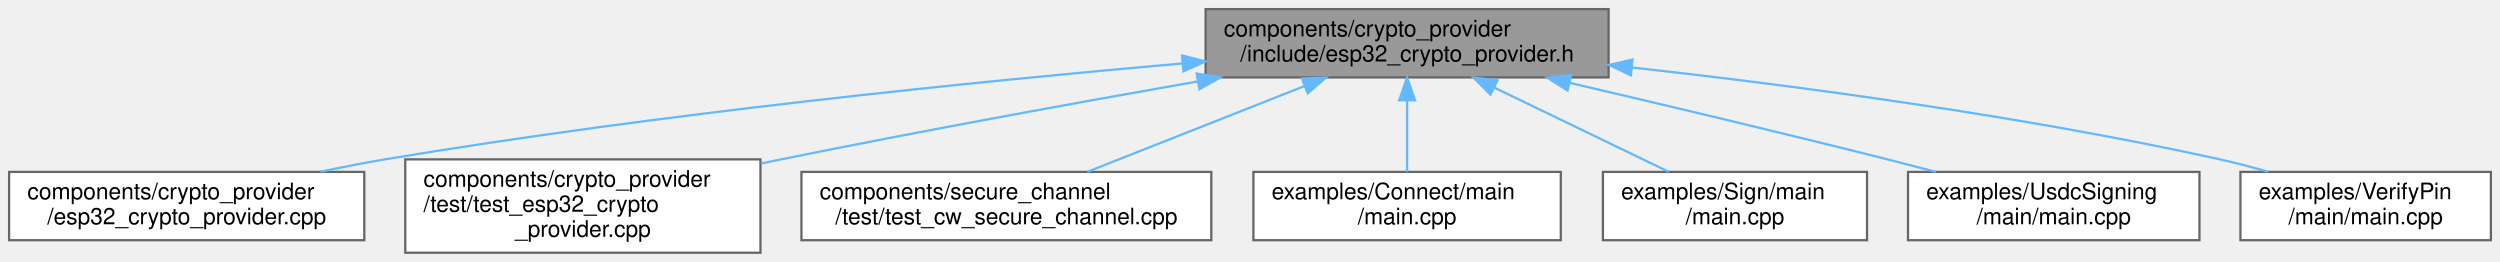
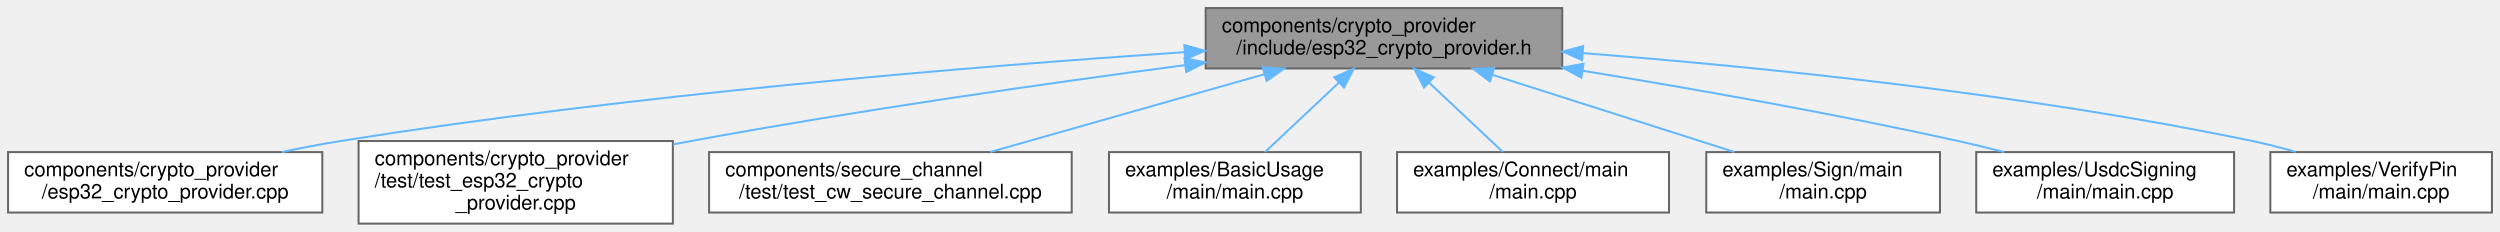
- <svg xmlns="http://www.w3.org/2000/svg" xmlns:xlink="http://www.w3.org/1999/xlink" width="1098pt" height="115pt" viewBox="0.00 0.00 1098.00 115.00">
+ <svg xmlns="http://www.w3.org/2000/svg" xmlns:xlink="http://www.w3.org/1999/xlink" width="1241pt" height="115pt" viewBox="0.00 0.00 1241.00 115.00">
  <g id="graph0" class="graph" transform="scale(1 1) rotate(0) translate(4 111)">
    <g id="Node000001" class="node">
      <g id="a_Node000001">
        <a xlink:title="CW_CryptoProvider implementation for ESP32 using mbedTLS and the hardware TRNG.">
-           <polygon fill="#999999" stroke="#666666" points="702.5,-107 525.5,-107 525.5,-77 702.5,-77 702.5,-107" />
-           <text text-anchor="start" x="533.5" y="-95" font-family="Helvetica,sans-Serif" font-size="10.00">components/crypto_provider</text>
-           <text text-anchor="middle" x="614" y="-84" font-family="Helvetica,sans-Serif" font-size="10.00">/include/esp32_crypto_provider.h</text>
+           <polygon fill="#999999" stroke="#666666" points="771.5,-107 594.5,-107 594.5,-77 771.5,-77 771.5,-107" />
+           <text text-anchor="start" x="602.5" y="-95" font-family="Helvetica,sans-Serif" font-size="10.00">components/crypto_provider</text>
+           <text text-anchor="middle" x="683" y="-84" font-family="Helvetica,sans-Serif" font-size="10.00">/include/esp32_crypto_provider.h</text>
        </a>
      </g>
    </g>
    <g id="Node000002" class="node">
      <g id="a_Node000002">
        <a xlink:href="esp32__crypto__provider_8cpp.html" target="_top" xlink:title="Implementation of ESP32CryptoProvider — mbedTLS + hardware TRNG backend.">
          <polygon fill="white" stroke="#666666" points="156,-35.5 0,-35.5 0,-5.5 156,-5.5 156,-35.5" />
          <text text-anchor="start" x="8" y="-23.5" font-family="Helvetica,sans-Serif" font-size="10.00">components/crypto_provider</text>
          <text text-anchor="middle" x="78" y="-12.5" font-family="Helvetica,sans-Serif" font-size="10.00">/esp32_crypto_provider.cpp</text>
        </a>
      </g>
    </g>
    <g id="edge1_Node000001_Node000002" class="edge">
      <g id="a_edge1_Node000001_Node000002">
        <a xlink:title=" ">
-           <path fill="none" stroke="#63b8ff" d="M515.37,-83.15C424.11,-75.14 284.86,-61.04 165,-41 155.84,-39.47 146.19,-37.58 136.79,-35.59" />
-           <polygon fill="#63b8ff" stroke="#63b8ff" points="515.16,-86.64 525.43,-84.02 515.77,-79.67 515.16,-86.64" />
+           <path fill="none" stroke="#63b8ff" d="M583.89,-85.11C479.29,-78.03 309.84,-64.13 165,-41 155.52,-39.49 145.53,-37.56 135.84,-35.52" />
+           <polygon fill="#63b8ff" stroke="#63b8ff" points="583.91,-88.62 594.13,-85.79 584.38,-81.63 583.91,-88.62" />
        </a>
      </g>
    </g>
    <g id="Node000003" class="node">
      <g id="a_Node000003">
        <a xlink:href="test__esp32__crypto__provider_8cpp.html" target="_top" xlink:title=" ">
          <polygon fill="white" stroke="#666666" points="330,-41 174,-41 174,0 330,0 330,-41" />
          <text text-anchor="start" x="182" y="-29" font-family="Helvetica,sans-Serif" font-size="10.00">components/crypto_provider</text>
          <text text-anchor="start" x="182" y="-18" font-family="Helvetica,sans-Serif" font-size="10.00">/test/test_esp32_crypto</text>
          <text text-anchor="middle" x="252" y="-7" font-family="Helvetica,sans-Serif" font-size="10.00">_provider.cpp</text>
        </a>
      </g>
    </g>
    <g id="edge2_Node000001_Node000003" class="edge">
      <g id="a_edge2_Node000001_Node000003">
        <a xlink:title=" ">
-           <path fill="none" stroke="#63b8ff" d="M521.86,-75.21C468.37,-65.8 399.76,-53.33 339,-41 336.12,-40.42 333.18,-39.81 330.22,-39.19" />
-           <polygon fill="#63b8ff" stroke="#63b8ff" points="521.55,-78.71 532.01,-76.99 522.76,-71.82 521.55,-78.71" />
+           <path fill="none" stroke="#63b8ff" d="M584.33,-78.69C515.39,-69.59 421.3,-56.18 339,-41 336.11,-40.47 333.17,-39.9 330.2,-39.32" />
+           <polygon fill="#63b8ff" stroke="#63b8ff" points="583.95,-82.17 594.32,-80 584.86,-75.23 583.95,-82.17" />
        </a>
      </g>
    </g>
    <g id="Node000004" class="node">
      <g id="a_Node000004">
        <a xlink:href="test__cw__secure__channel_8cpp.html" target="_top" xlink:title=" ">
          <polygon fill="white" stroke="#666666" points="528,-35.5 348,-35.5 348,-5.5 528,-5.5 528,-35.5" />
          <text text-anchor="start" x="356" y="-23.5" font-family="Helvetica,sans-Serif" font-size="10.00">components/secure_channel</text>
          <text text-anchor="middle" x="438" y="-12.5" font-family="Helvetica,sans-Serif" font-size="10.00">/test/test_cw_secure_channel.cpp</text>
        </a>
      </g>
    </g>
    <g id="edge3_Node000001_Node000004" class="edge">
      <g id="a_edge3_Node000001_Node000004">
        <a xlink:title=" ">
-           <path fill="none" stroke="#63b8ff" d="M568.7,-73.11C539.1,-61.42 500.98,-46.37 473.56,-35.54" />
-           <polygon fill="#63b8ff" stroke="#63b8ff" points="567.8,-76.52 578.38,-76.94 570.37,-70.01 567.8,-76.52" />
+           <path fill="none" stroke="#63b8ff" d="M623.67,-74.17C581.97,-62.34 526.84,-46.7 487.51,-35.54" />
+           <polygon fill="#63b8ff" stroke="#63b8ff" points="622.84,-77.57 633.42,-76.94 624.76,-70.84 622.84,-77.57" />
        </a>
      </g>
    </g>
    <g id="Node000005" class="node">
      <g id="a_Node000005">
-         <a xlink:href="Connect_2main_2main_8cpp.html" target="_top" xlink:title=" ">
-           <polygon fill="white" stroke="#666666" points="681.5,-35.5 546.5,-35.5 546.5,-5.5 681.5,-5.5 681.5,-35.5" />
-           <text text-anchor="start" x="554.5" y="-23.5" font-family="Helvetica,sans-Serif" font-size="10.00">examples/Connect/main</text>
-           <text text-anchor="middle" x="614" y="-12.5" font-family="Helvetica,sans-Serif" font-size="10.00">/main.cpp</text>
+         <a xlink:href="BasicUsage_2main_2main_8cpp.html" target="_top" xlink:title=" ">
+           <polygon fill="white" stroke="#666666" points="671.5,-35.5 546.5,-35.5 546.5,-5.5 671.5,-5.5 671.5,-35.5" />
+           <text text-anchor="start" x="554.5" y="-23.5" font-family="Helvetica,sans-Serif" font-size="10.00">examples/BasicUsage</text>
+           <text text-anchor="middle" x="609" y="-12.5" font-family="Helvetica,sans-Serif" font-size="10.00">/main/main.cpp</text>
        </a>
      </g>
    </g>
    <g id="edge4_Node000001_Node000005" class="edge">
      <g id="a_edge4_Node000001_Node000005">
        <a xlink:title=" ">
-           <path fill="none" stroke="#63b8ff" d="M614,-66.75C614,-56.31 614,-44.49 614,-35.54" />
-           <polygon fill="#63b8ff" stroke="#63b8ff" points="610.5,-66.94 614,-76.94 617.5,-66.94 610.5,-66.94" />
+           <path fill="none" stroke="#63b8ff" d="M660.63,-69.99C648.75,-58.84 634.48,-45.43 623.95,-35.54" />
+           <polygon fill="#63b8ff" stroke="#63b8ff" points="658.34,-72.64 668.02,-76.94 663.13,-67.54 658.34,-72.64" />
        </a>
      </g>
    </g>
    <g id="Node000006" class="node">
      <g id="a_Node000006">
-         <a xlink:href="Sign_2main_2main_8cpp.html" target="_top" xlink:title=" ">
-           <polygon fill="white" stroke="#666666" points="816,-35.5 700,-35.5 700,-5.5 816,-5.5 816,-35.5" />
-           <text text-anchor="start" x="708" y="-23.5" font-family="Helvetica,sans-Serif" font-size="10.00">examples/Sign/main</text>
-           <text text-anchor="middle" x="758" y="-12.5" font-family="Helvetica,sans-Serif" font-size="10.00">/main.cpp</text>
+         <a xlink:href="Connect_2main_2main_8cpp.html" target="_top" xlink:title=" ">
+           <polygon fill="white" stroke="#666666" points="824.5,-35.5 689.5,-35.5 689.5,-5.5 824.5,-5.5 824.5,-35.5" />
+           <text text-anchor="start" x="697.5" y="-23.5" font-family="Helvetica,sans-Serif" font-size="10.00">examples/Connect/main</text>
+           <text text-anchor="middle" x="757" y="-12.5" font-family="Helvetica,sans-Serif" font-size="10.00">/main.cpp</text>
        </a>
      </g>
    </g>
    <g id="edge5_Node000001_Node000006" class="edge">
      <g id="a_edge5_Node000001_Node000006">
        <a xlink:title=" ">
-           <path fill="none" stroke="#63b8ff" d="M652.33,-72.5C676.37,-60.9 706.86,-46.18 728.9,-35.54" />
-           <polygon fill="#63b8ff" stroke="#63b8ff" points="650.63,-69.44 643.14,-76.94 653.67,-75.74 650.63,-69.44" />
+           <path fill="none" stroke="#63b8ff" d="M705.37,-69.99C717.25,-58.84 731.52,-45.43 742.05,-35.54" />
+           <polygon fill="#63b8ff" stroke="#63b8ff" points="702.87,-67.54 697.98,-76.94 707.66,-72.64 702.87,-67.54" />
        </a>
      </g>
    </g>
    <g id="Node000007" class="node">
      <g id="a_Node000007">
-         <a xlink:href="UsdcSigning_2main_2main_8cpp.html" target="_top" xlink:title=" ">
-           <polygon fill="white" stroke="#666666" points="962,-35.5 834,-35.5 834,-5.5 962,-5.5 962,-35.5" />
-           <text text-anchor="start" x="842" y="-23.5" font-family="Helvetica,sans-Serif" font-size="10.00">examples/UsdcSigning</text>
-           <text text-anchor="middle" x="898" y="-12.5" font-family="Helvetica,sans-Serif" font-size="10.00">/main/main.cpp</text>
+         <a xlink:href="Sign_2main_2main_8cpp.html" target="_top" xlink:title=" ">
+           <polygon fill="white" stroke="#666666" points="959,-35.5 843,-35.5 843,-5.5 959,-5.5 959,-35.5" />
+           <text text-anchor="start" x="851" y="-23.5" font-family="Helvetica,sans-Serif" font-size="10.00">examples/Sign/main</text>
+           <text text-anchor="middle" x="901" y="-12.5" font-family="Helvetica,sans-Serif" font-size="10.00">/main.cpp</text>
        </a>
      </g>
    </g>
    <g id="edge6_Node000001_Node000007" class="edge">
      <g id="a_edge6_Node000001_Node000007">
        <a xlink:title=" ">
-           <path fill="none" stroke="#63b8ff" d="M685.39,-74.61C726.33,-65.08 778.63,-52.69 825,-41 831.87,-39.27 839.09,-37.4 846.2,-35.53" />
-           <polygon fill="#63b8ff" stroke="#63b8ff" points="684.46,-71.24 675.51,-76.91 686.04,-78.05 684.46,-71.24" />
+           <path fill="none" stroke="#63b8ff" d="M736.74,-73.87C773.72,-62.08 822.25,-46.61 856.95,-35.54" />
+           <polygon fill="#63b8ff" stroke="#63b8ff" points="735.58,-70.56 727.12,-76.94 737.71,-77.23 735.58,-70.56" />
        </a>
      </g>
    </g>
    <g id="Node000008" class="node">
      <g id="a_Node000008">
-         <a xlink:href="VerifyPin_2main_2main_8cpp.html" target="_top" xlink:title=" ">
-           <polygon fill="white" stroke="#666666" points="1090,-35.5 980,-35.5 980,-5.5 1090,-5.5 1090,-35.5" />
-           <text text-anchor="start" x="988" y="-23.5" font-family="Helvetica,sans-Serif" font-size="10.00">examples/VerifyPin</text>
-           <text text-anchor="middle" x="1035" y="-12.5" font-family="Helvetica,sans-Serif" font-size="10.00">/main/main.cpp</text>
+         <a xlink:href="UsdcSigning_2main_2main_8cpp.html" target="_top" xlink:title=" ">
+           <polygon fill="white" stroke="#666666" points="1105,-35.5 977,-35.5 977,-5.5 1105,-5.5 1105,-35.5" />
+           <text text-anchor="start" x="985" y="-23.5" font-family="Helvetica,sans-Serif" font-size="10.00">examples/UsdcSigning</text>
+           <text text-anchor="middle" x="1041" y="-12.5" font-family="Helvetica,sans-Serif" font-size="10.00">/main/main.cpp</text>
        </a>
      </g>
    </g>
    <g id="edge7_Node000001_Node000008" class="edge">
      <g id="a_edge7_Node000001_Node000008">
        <a xlink:title=" ">
-           <path fill="none" stroke="#63b8ff" d="M712.7,-81.38C784.79,-73.34 884.62,-60.09 971,-41 977.92,-39.47 985.17,-37.56 992.21,-35.55" />
-           <polygon fill="#63b8ff" stroke="#63b8ff" points="712.27,-77.91 702.71,-82.48 713.04,-84.86 712.27,-77.91" />
+           <path fill="none" stroke="#63b8ff" d="M781.76,-75.85C836.81,-66.87 906.47,-54.59 968,-41 975.43,-39.36 983.24,-37.46 990.88,-35.51" />
+           <polygon fill="#63b8ff" stroke="#63b8ff" points="780.96,-72.44 771.65,-77.49 782.09,-79.35 780.96,-72.44" />
+         </a>
+       </g>
+     </g>
+     <g id="Node000009" class="node">
+       <g id="a_Node000009">
+         <a xlink:href="VerifyPin_2main_2main_8cpp.html" target="_top" xlink:title=" ">
+           <polygon fill="white" stroke="#666666" points="1233,-35.5 1123,-35.5 1123,-5.5 1233,-5.5 1233,-35.5" />
+           <text text-anchor="start" x="1131" y="-23.5" font-family="Helvetica,sans-Serif" font-size="10.00">examples/VerifyPin</text>
+           <text text-anchor="middle" x="1178" y="-12.5" font-family="Helvetica,sans-Serif" font-size="10.00">/main/main.cpp</text>
+         </a>
+       </g>
+     </g>
+     <g id="edge8_Node000001_Node000009" class="edge">
+       <g id="a_edge8_Node000001_Node000009">
+         <a xlink:title=" ">
+           <path fill="none" stroke="#63b8ff" d="M781.89,-84.62C869.77,-77.74 1001.39,-64.49 1114,-41 1121.05,-39.53 1128.44,-37.63 1135.59,-35.59" />
+           <polygon fill="#63b8ff" stroke="#63b8ff" points="781.36,-81.15 771.66,-85.41 781.9,-88.13 781.36,-81.15" />
        </a>
      </g>
    </g>
  </g>
</svg>
